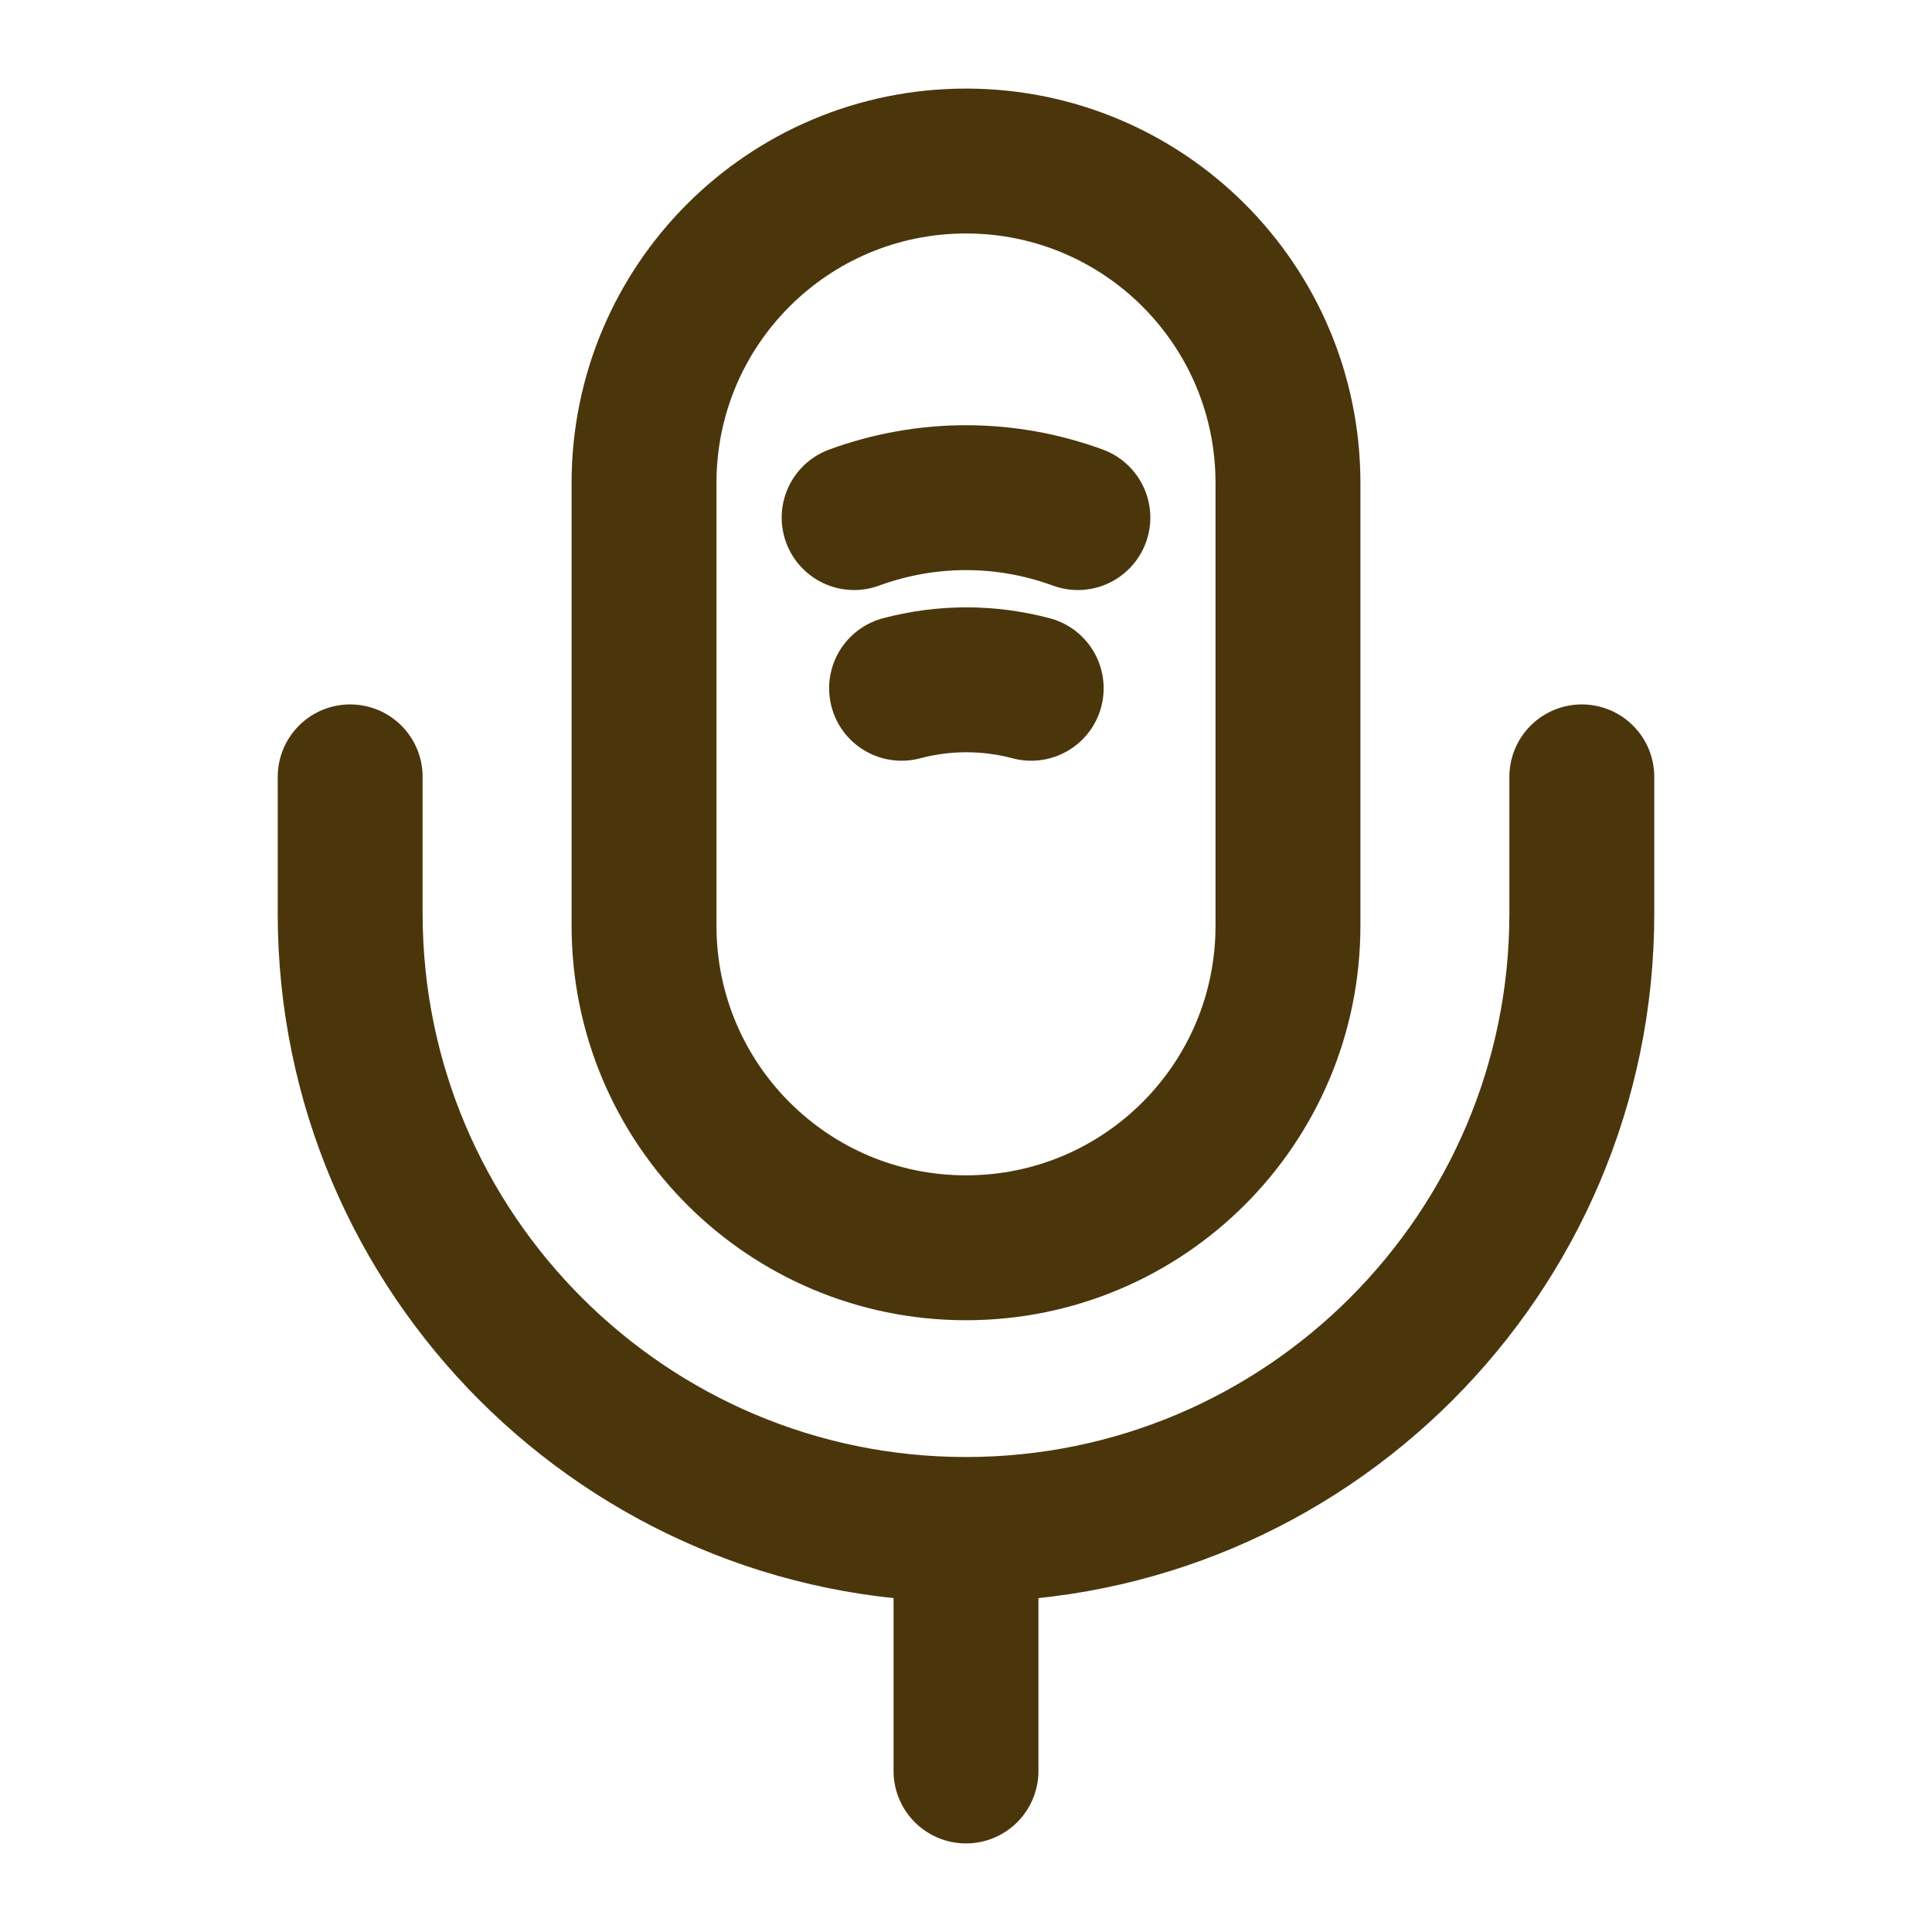
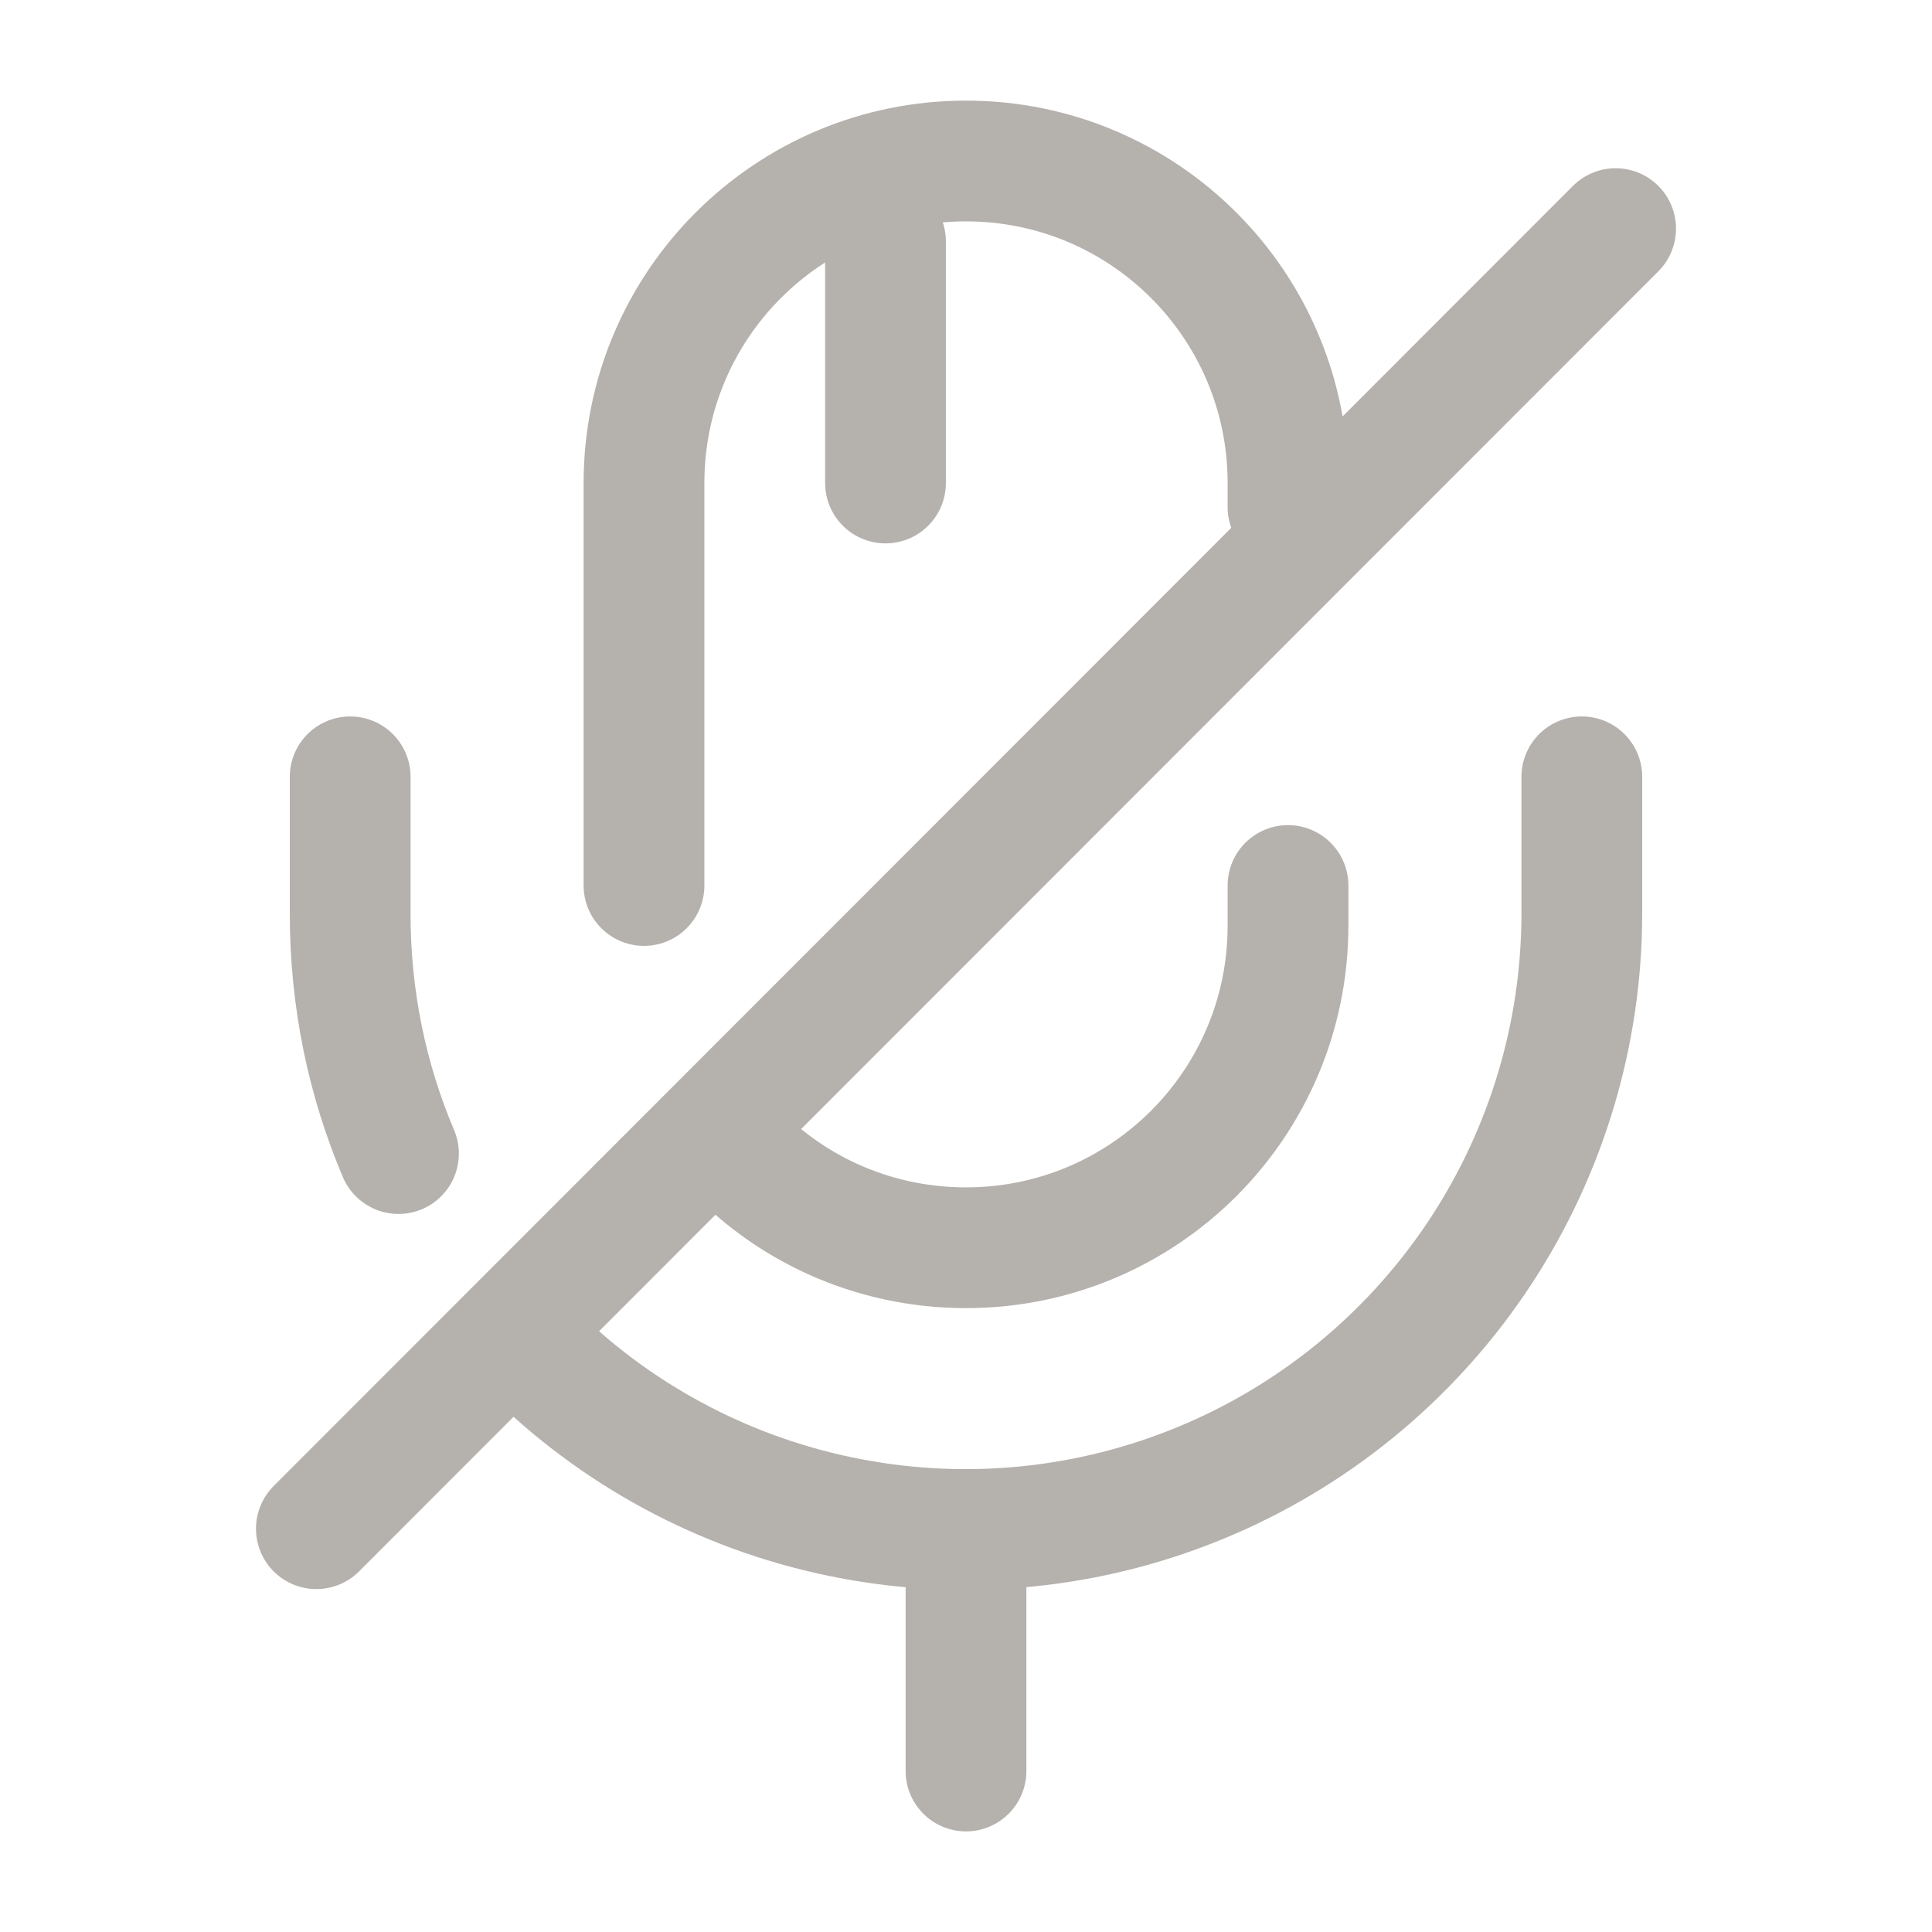
- <svg xmlns="http://www.w3.org/2000/svg" width="20" height="20" viewBox="0 0 20 20" fill="none">
-   <path d="M10 12.917C11.842 12.917 13.333 11.425 13.333 9.583V5C13.333 3.158 11.842 1.667 10 1.667C8.158 1.667 6.667 3.158 6.667 5V9.583C6.667 11.425 8.158 12.917 10 12.917Z" stroke="#4B360C" stroke-width="1.5" stroke-linecap="round" stroke-linejoin="round" />
-   <path d="M3.625 8.042V9.458C3.625 12.975 6.483 15.833 10 15.833M10 15.833C13.517 15.833 16.375 12.975 16.375 9.458V8.042M10 15.833V18.333M8.842 5.358C9.592 5.083 10.408 5.083 11.158 5.358M9.333 7.125C9.775 7.008 10.233 7.008 10.675 7.125" stroke="#4B360C" stroke-width="1.5" stroke-linecap="round" stroke-linejoin="round" />
+ <svg xmlns="http://www.w3.org/2000/svg" width="24" height="24" viewBox="0 0 24 24" fill="none">
+   <path d="M16 6.3V6C16 3.79 14.21 2 12 2C9.79 2 8 3.79 8 6V11M9.04 14.19C9.77 15 10.83 15.5 12 15.5C14.21 15.5 16 13.71 16 11.5V11" stroke="#B5B1AD" stroke-width="1.5" stroke-linecap="round" stroke-linejoin="round" />
+   <path d="M6.78 16.95C7.871 17.965 9.235 18.639 10.704 18.89C12.172 19.142 13.682 18.959 15.049 18.364C16.415 17.77 17.578 16.789 18.396 15.543C19.213 14.297 19.649 12.84 19.65 11.35V9.65M4.35 9.65V11.35C4.35 12.41 4.56 13.41 4.95 14.33M20.07 2.84L3.93 18.99M11 3V6M12 19V22" stroke="#B5B1AD" stroke-width="1.5" stroke-linecap="round" stroke-linejoin="round" />
</svg>
